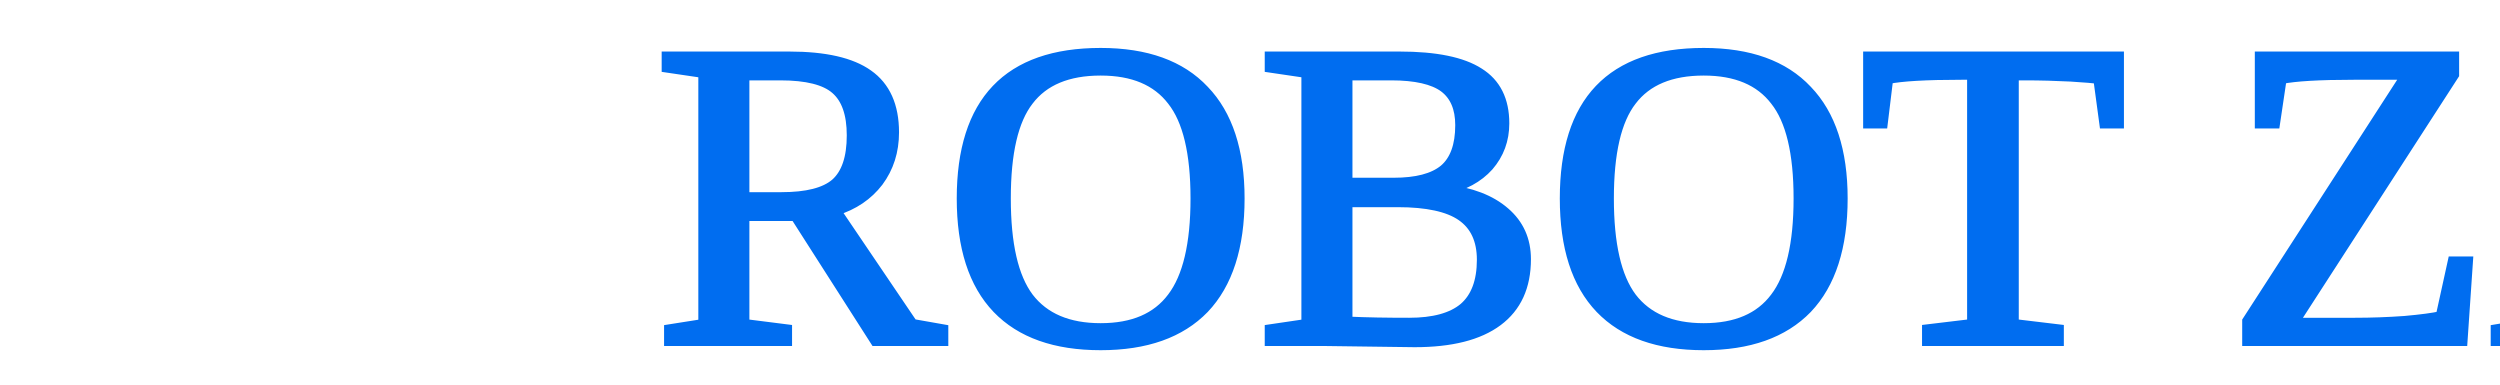
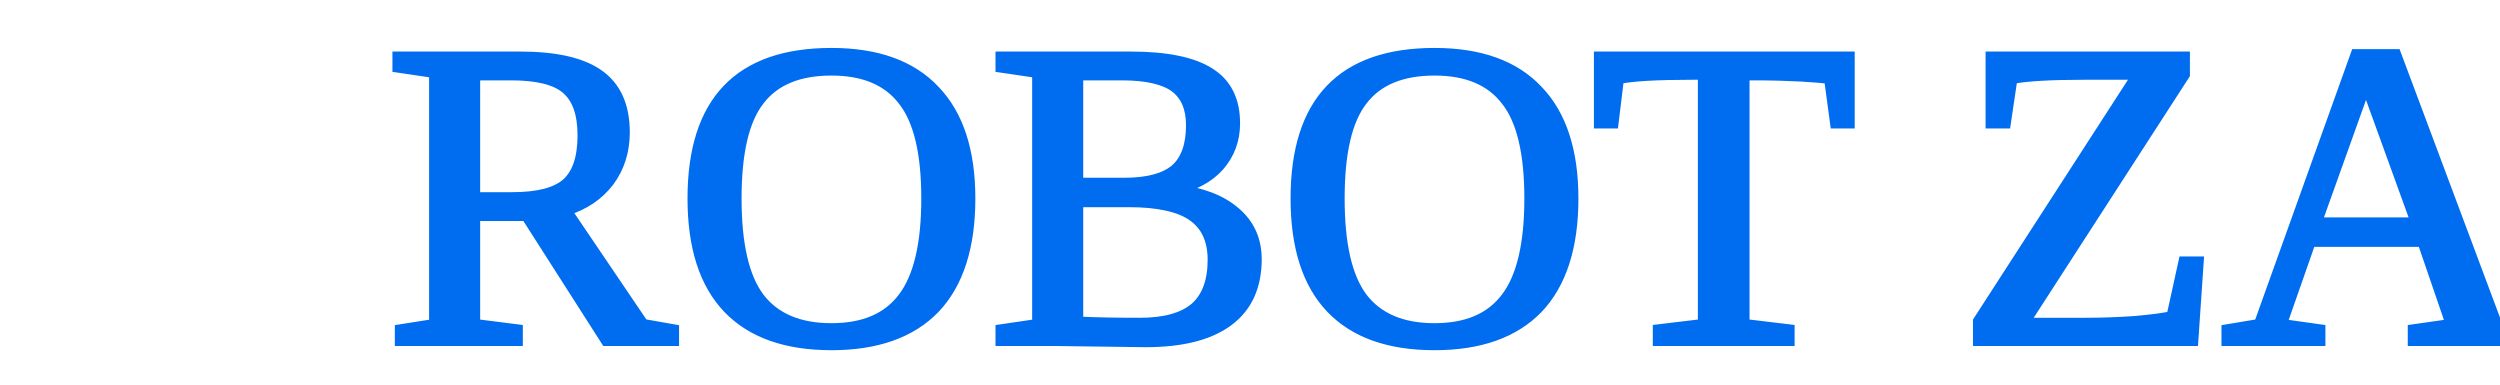
<svg xmlns="http://www.w3.org/2000/svg" width="65mm" height="10mm" viewBox="0 0 65 10" version="1.1" id="svg23">
  <defs id="defs17" />
  <g id="layer1" transform="translate(0,-287)">
    <text xml:space="preserve" style="font-style:normal;font-variant:normal;font-weight:normal;font-stretch:normal;font-size:11.289px;line-height:1.25;font-family:'Times New Roman';-inkscape-font-specification:'Times New Roman, ';letter-spacing:0px;word-spacing:0px;fill:#006df0;fill-opacity:1;stroke:#006df0;stroke-width:0.265;stroke-opacity:1" x="10.009" y="295.866" id="text27">
-       <tspan id="tspan25" x="17.009" y="295.866" style="fill:#006df0;fill-opacity:1;stroke:#006df0;stroke-width:0.265;stroke-opacity:1">ROBOT ZAP</tspan>
+       <tspan id="tspan25" x="10.009" y="295.866" style="fill:#006df0;fill-opacity:1;stroke:#006df0;stroke-width:0.265;stroke-opacity:1">ROBOT ZAP</tspan>
    </text>
  </g>
</svg>
